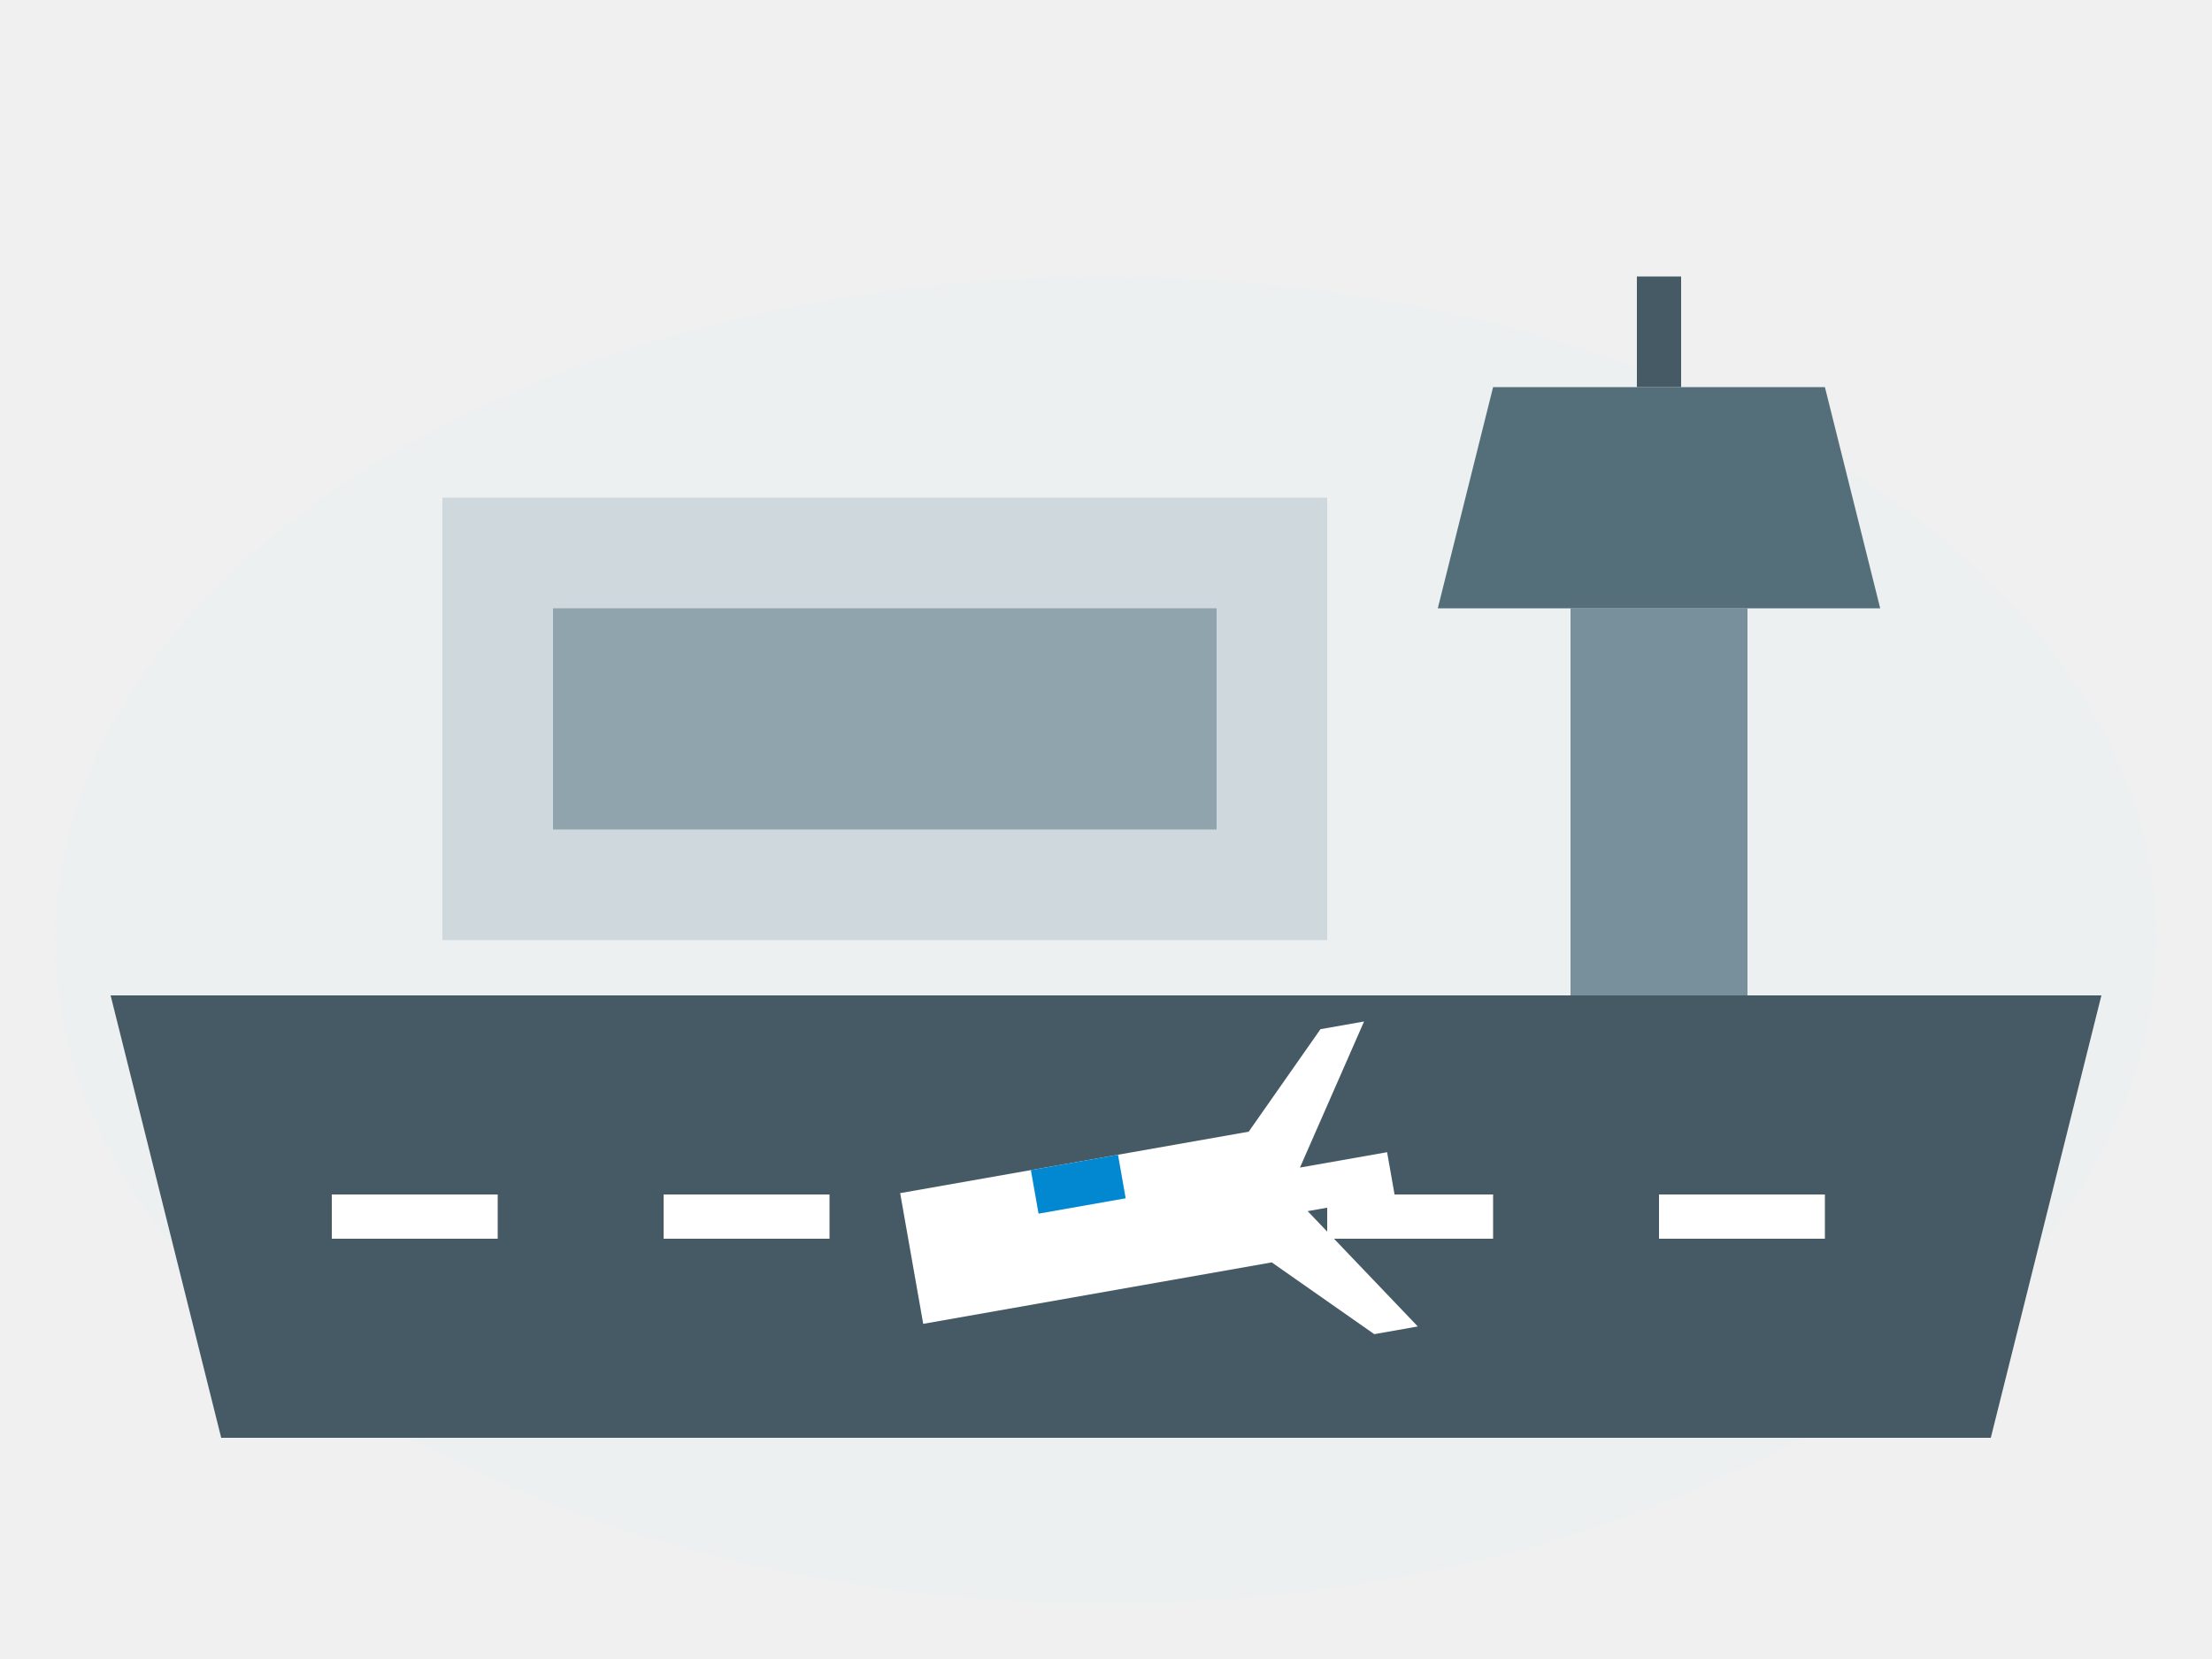
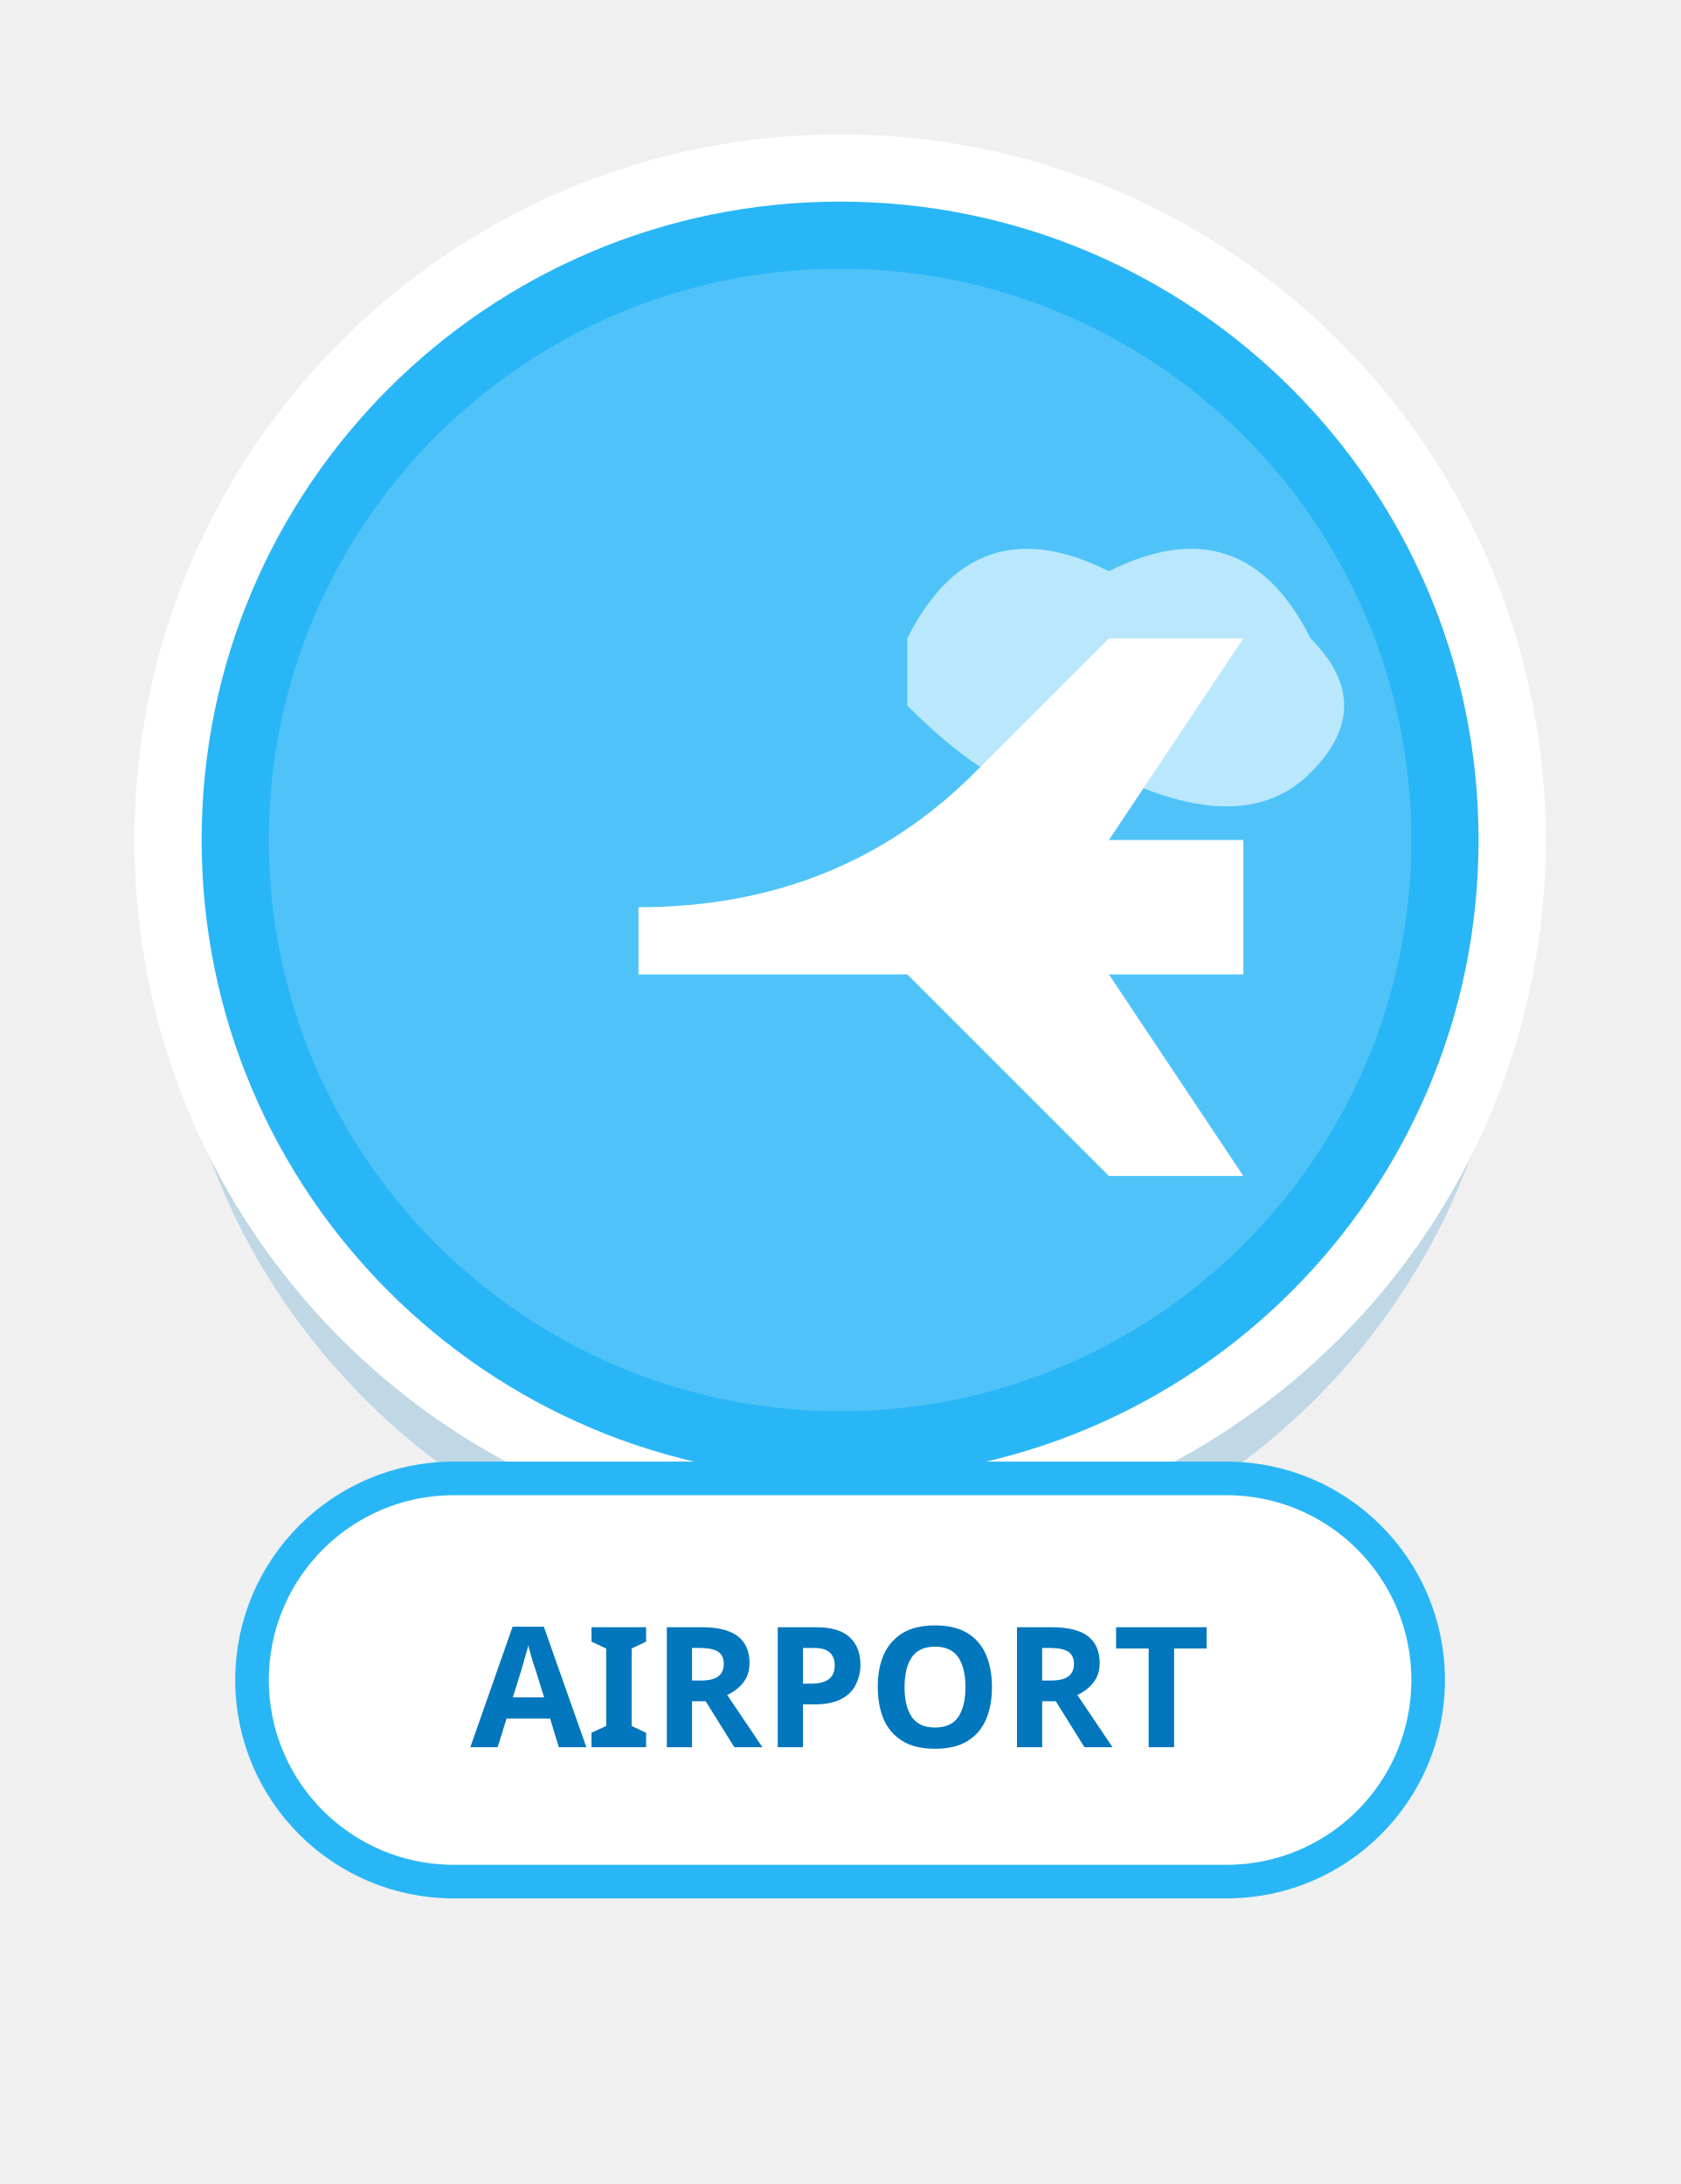
- <svg xmlns="http://www.w3.org/2000/svg" viewBox="0 0 200 150">
-   <ellipse cx="100" cy="85" rx="95" ry="60" fill="#ECEFF1" opacity="0.9" />
-   <rect x="40" y="45" width="80" height="40" fill="#CFD8DC" />
-   <rect x="50" y="55" width="60" height="20" fill="#90A4AE" />
-   <g transform="translate(130, 25)">
-     <rect x="12" y="30" width="16" height="40" fill="#78909C" />
-     <path d="M 0 30 L 40 30 L 35 10 L 5 10 Z" fill="#546E7A" />
-     <rect x="18" y="0" width="4" height="10" fill="#455A64" />
+ <svg xmlns="http://www.w3.org/2000/svg" viewBox="-50 -50 100 130">
+   <circle cx="0" cy="5" r="40" fill="#0277BD" opacity="0.2" />
+   <circle cx="0" cy="0" r="40" fill="#29B6F6" stroke="white" stroke-width="4" />
+   <circle cx="0" cy="0" r="34" fill="#4FC3F7" />
+   <g transform="translate(-20, -20) scale(0.8)">
+     <path d="M 10 30 Q 25 30 35 20 L 45 10 L 55 10 L 45 25 L 55 25 L 55 35 L 45 35 L 55 50 L 45 50 L 30 35 L 10 35 Z" fill="white" />
+     <path d="M 30 10 Q 35 0 45 5 Q 55 0 60 10 Q 65 15 60 20 Q 55 25 45 20 Q 40 25 30 15 Z" fill="white" opacity="0.6" />
  </g>
-   <path d="M 10 90 L 190 90 L 180 130 L 20 130 Z" fill="#455A64" />
-   <path d="M 30 110 L 170 110" stroke="#FFF" stroke-width="4" stroke-dasharray="15 15" />
-   <g transform="translate(80, 100) rotate(-10) scale(0.8)">
-     <path d="M 0 10 L 40 10 L 50 0 L 55 0 L 45 15 L 55 15 L 55 20 L 45 20 L 55 35 L 50 35 L 40 25 L 0 25 Z" fill="#FFF" />
-     <path d="M 15 10 L 25 10 L 25 15 L 15 15" fill="#0288D1" />
+   <g transform="translate(0, 50)">
+     <rect x="-35" y="-12" width="70" height="24" rx="12" fill="white" stroke="#29B6F6" stroke-width="2" />
+     <text x="0" y="4" text-anchor="middle" font-size="10" font-weight="bold" fill="#0277BD" font-family="sans-serif">AIRPORT</text>
  </g>
</svg>
